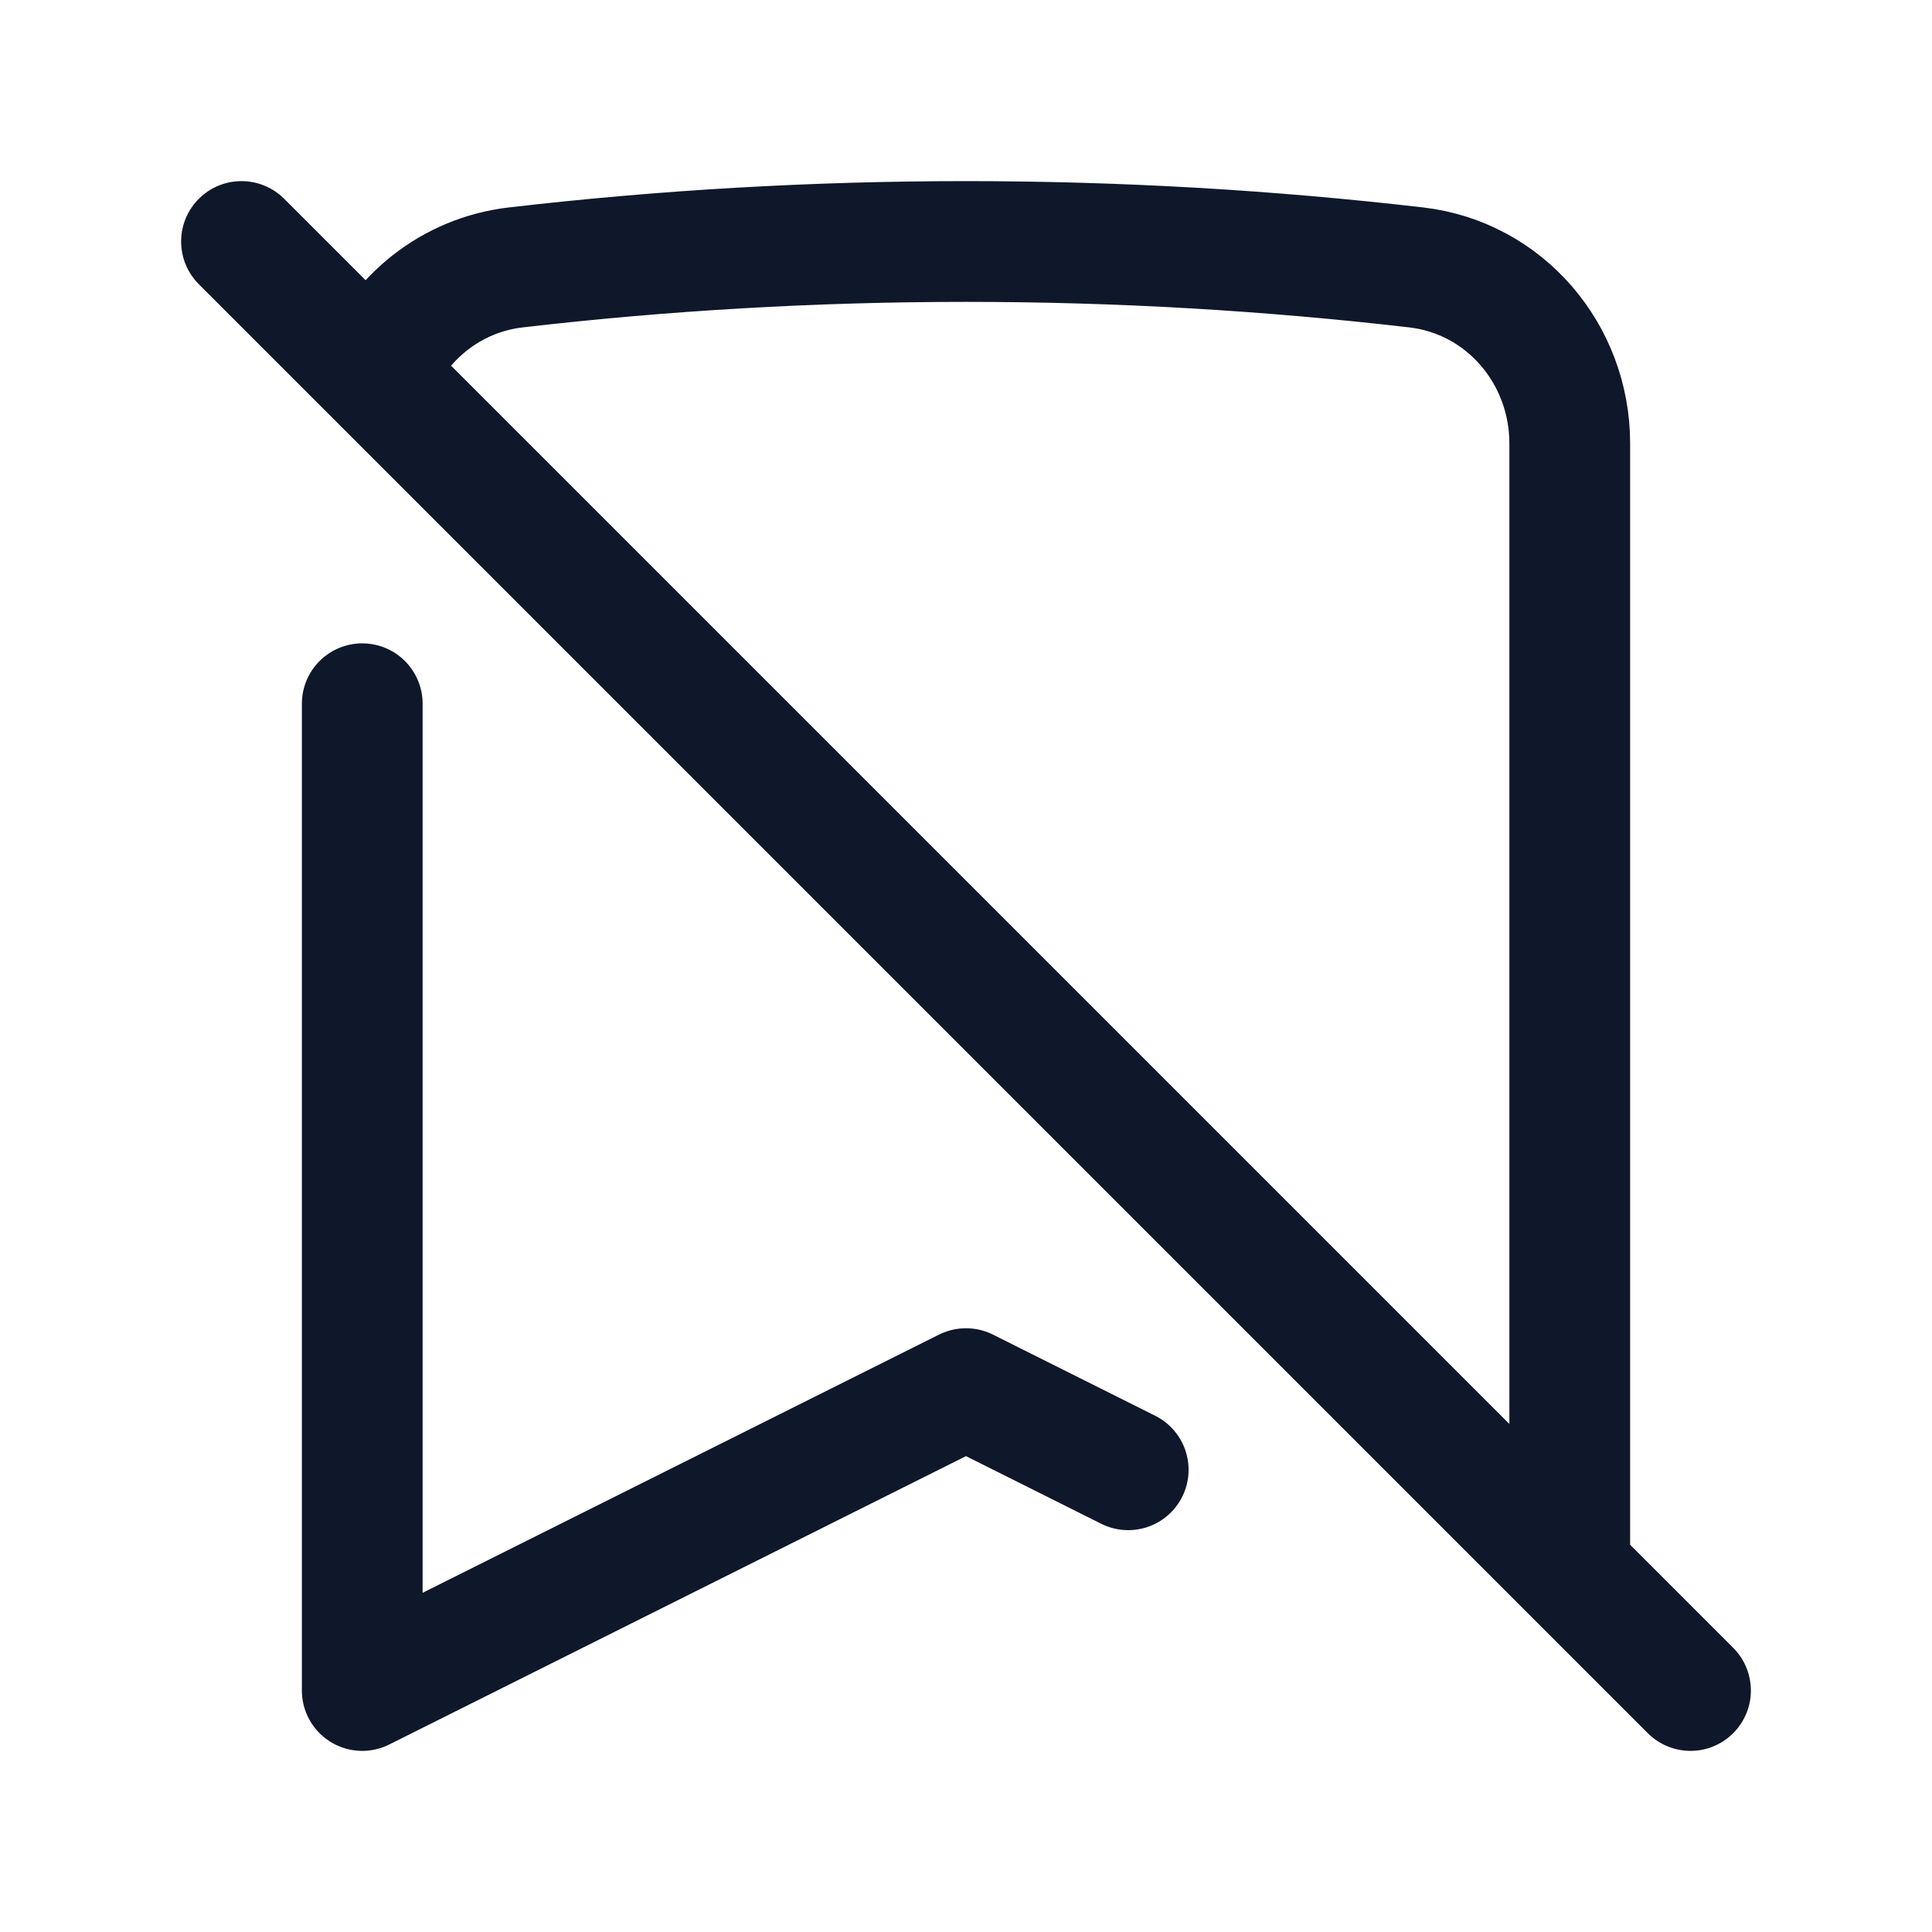
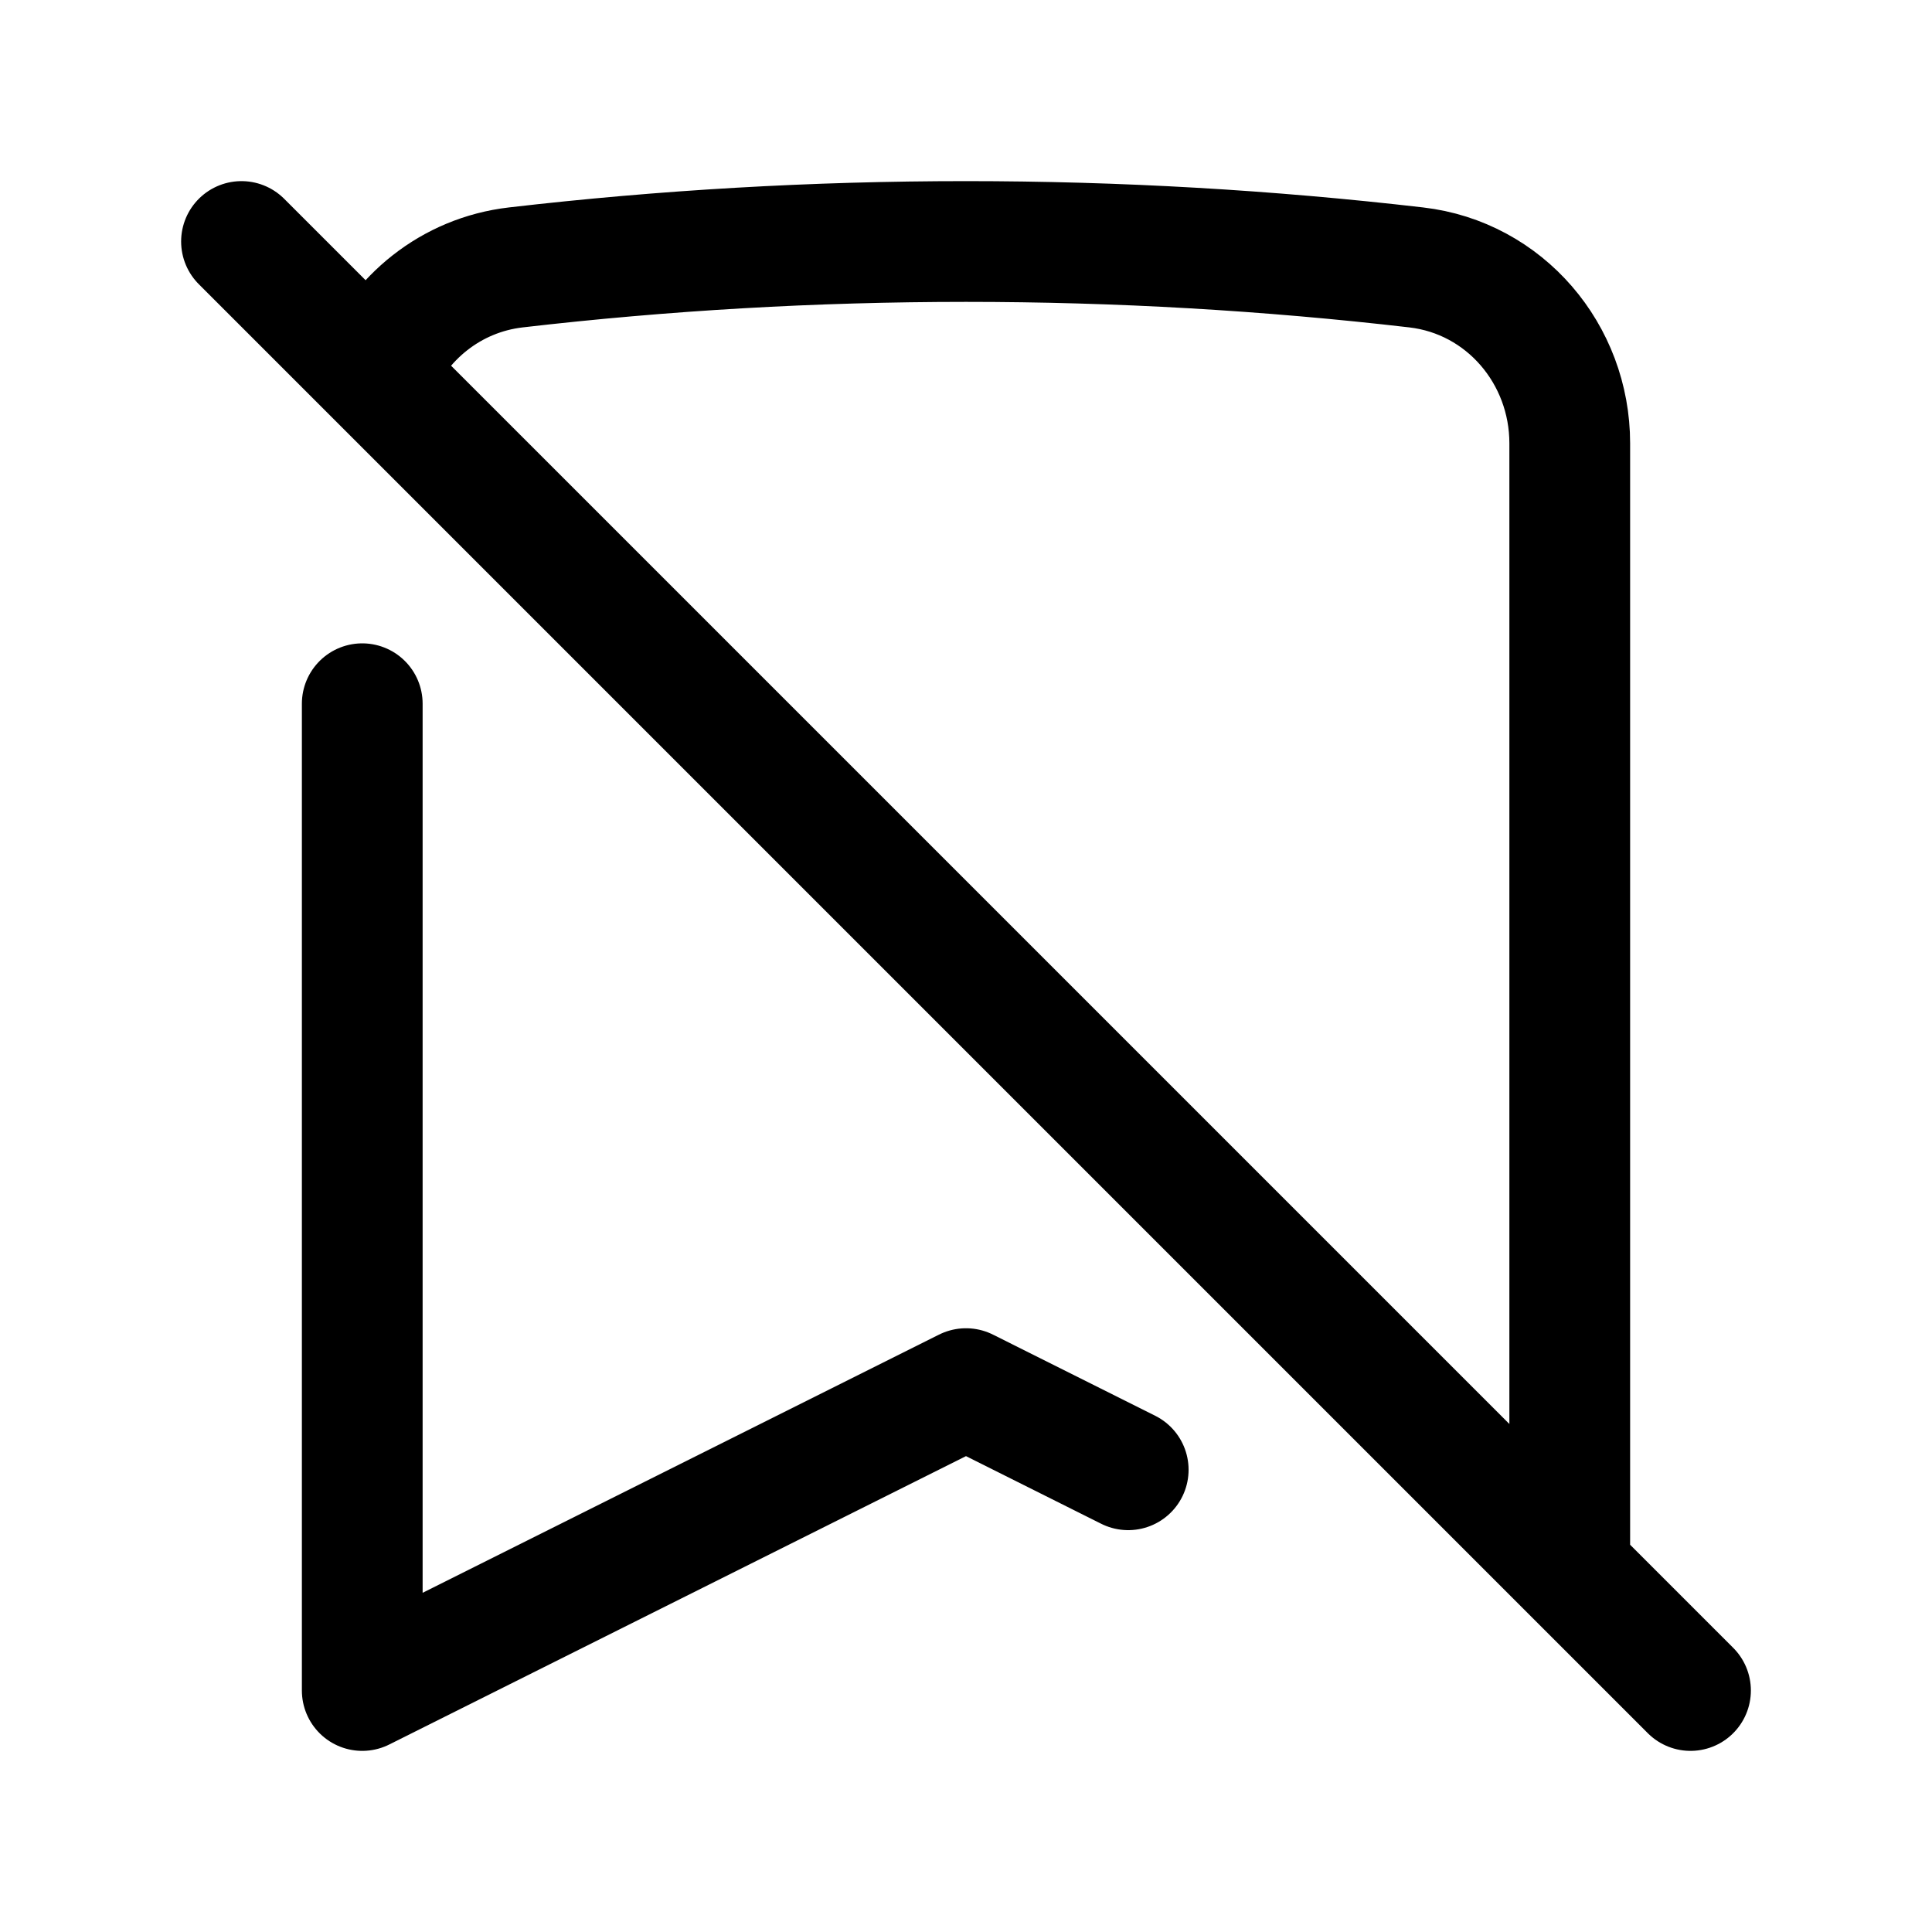
<svg xmlns="http://www.w3.org/2000/svg" width="24" height="24" viewBox="0 0 24 24" fill="none">
-   <path d="M3 3L4.664 4.664M21 21L19.5 19.5M14.015 18.258L12 17.25L4.5 21V8.742M4.664 4.664C4.953 3.95 5.601 3.416 6.407 3.322C8.242 3.109 10.108 3 12 3C13.892 3 15.758 3.109 17.593 3.322C18.694 3.45 19.5 4.399 19.5 5.507V19.5M4.664 4.664L19.5 19.5" stroke="#0F172A" stroke-width="1.5" stroke-linecap="round" stroke-linejoin="round" />
+   <path d="M3 3L4.664 4.664M21 21L19.5 19.5M14.015 18.258L12 17.25L4.5 21V8.742M4.664 4.664C4.953 3.95 5.601 3.416 6.407 3.322C8.242 3.109 10.108 3 12 3C13.892 3 15.758 3.109 17.593 3.322C18.694 3.45 19.5 4.399 19.5 5.507V19.5M4.664 4.664L19.5 19.5" stroke="currentColor" stroke-width="1.5" stroke-linecap="round" stroke-linejoin="round" />
</svg>
